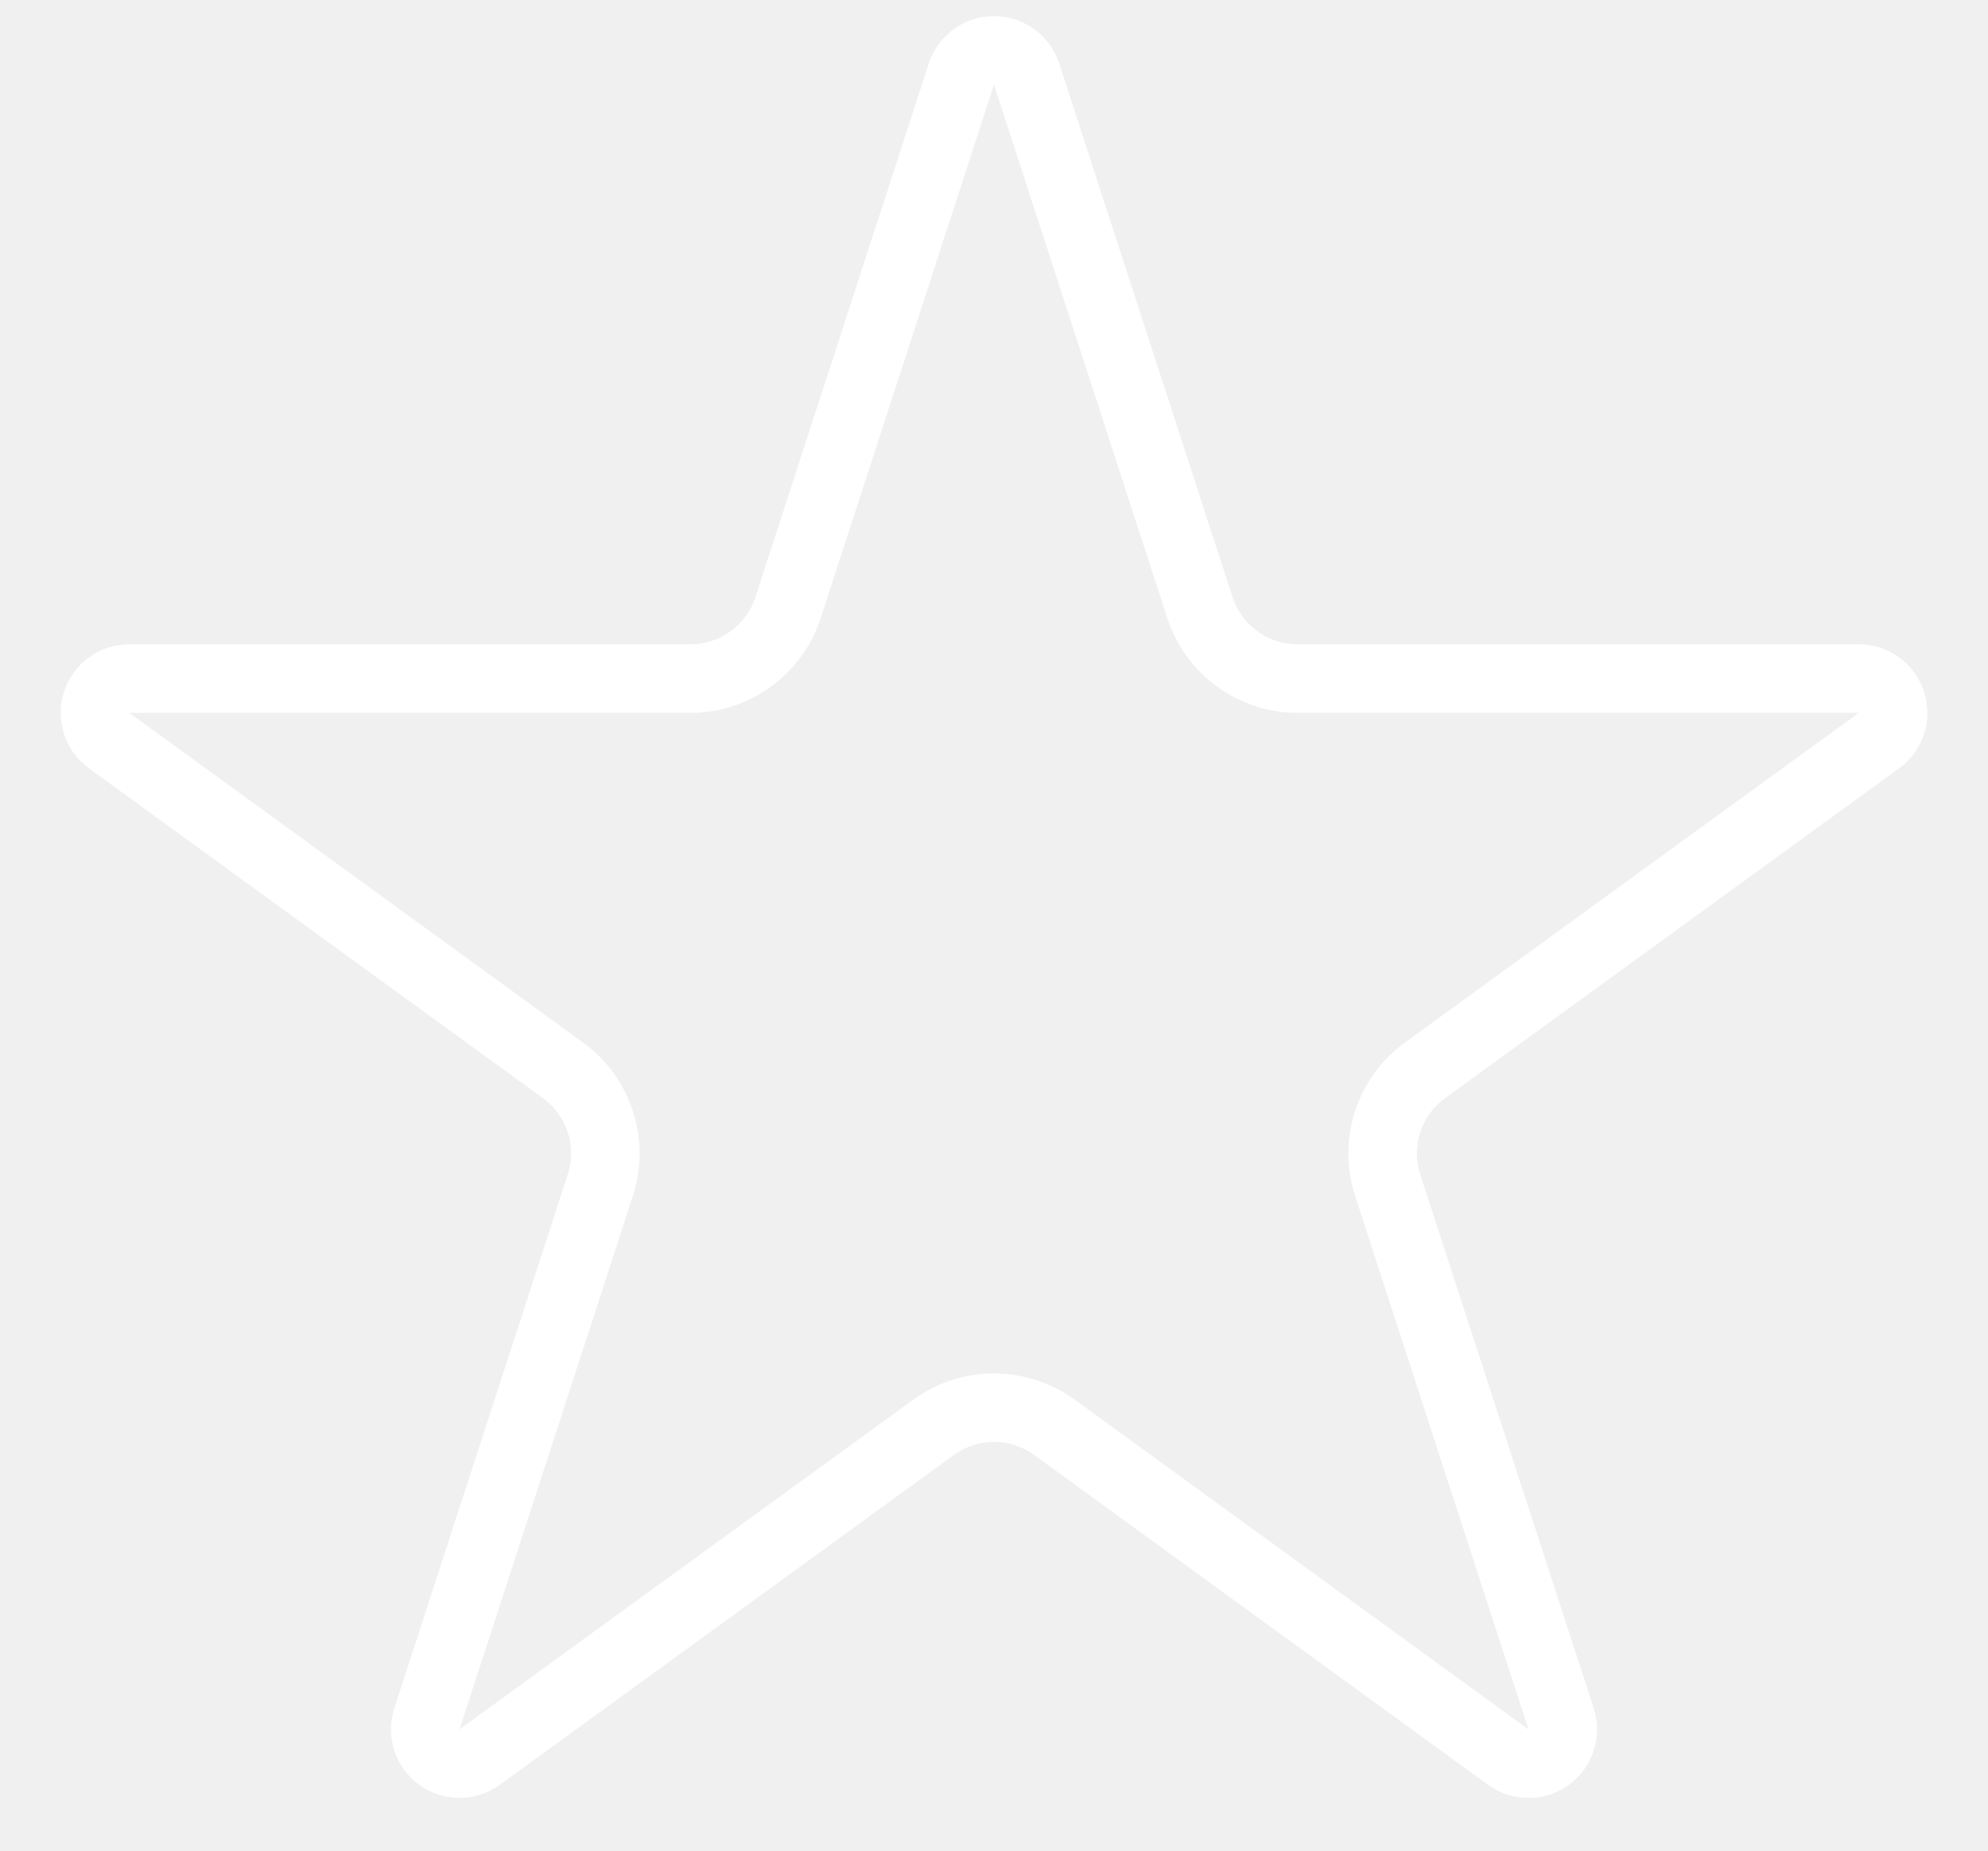
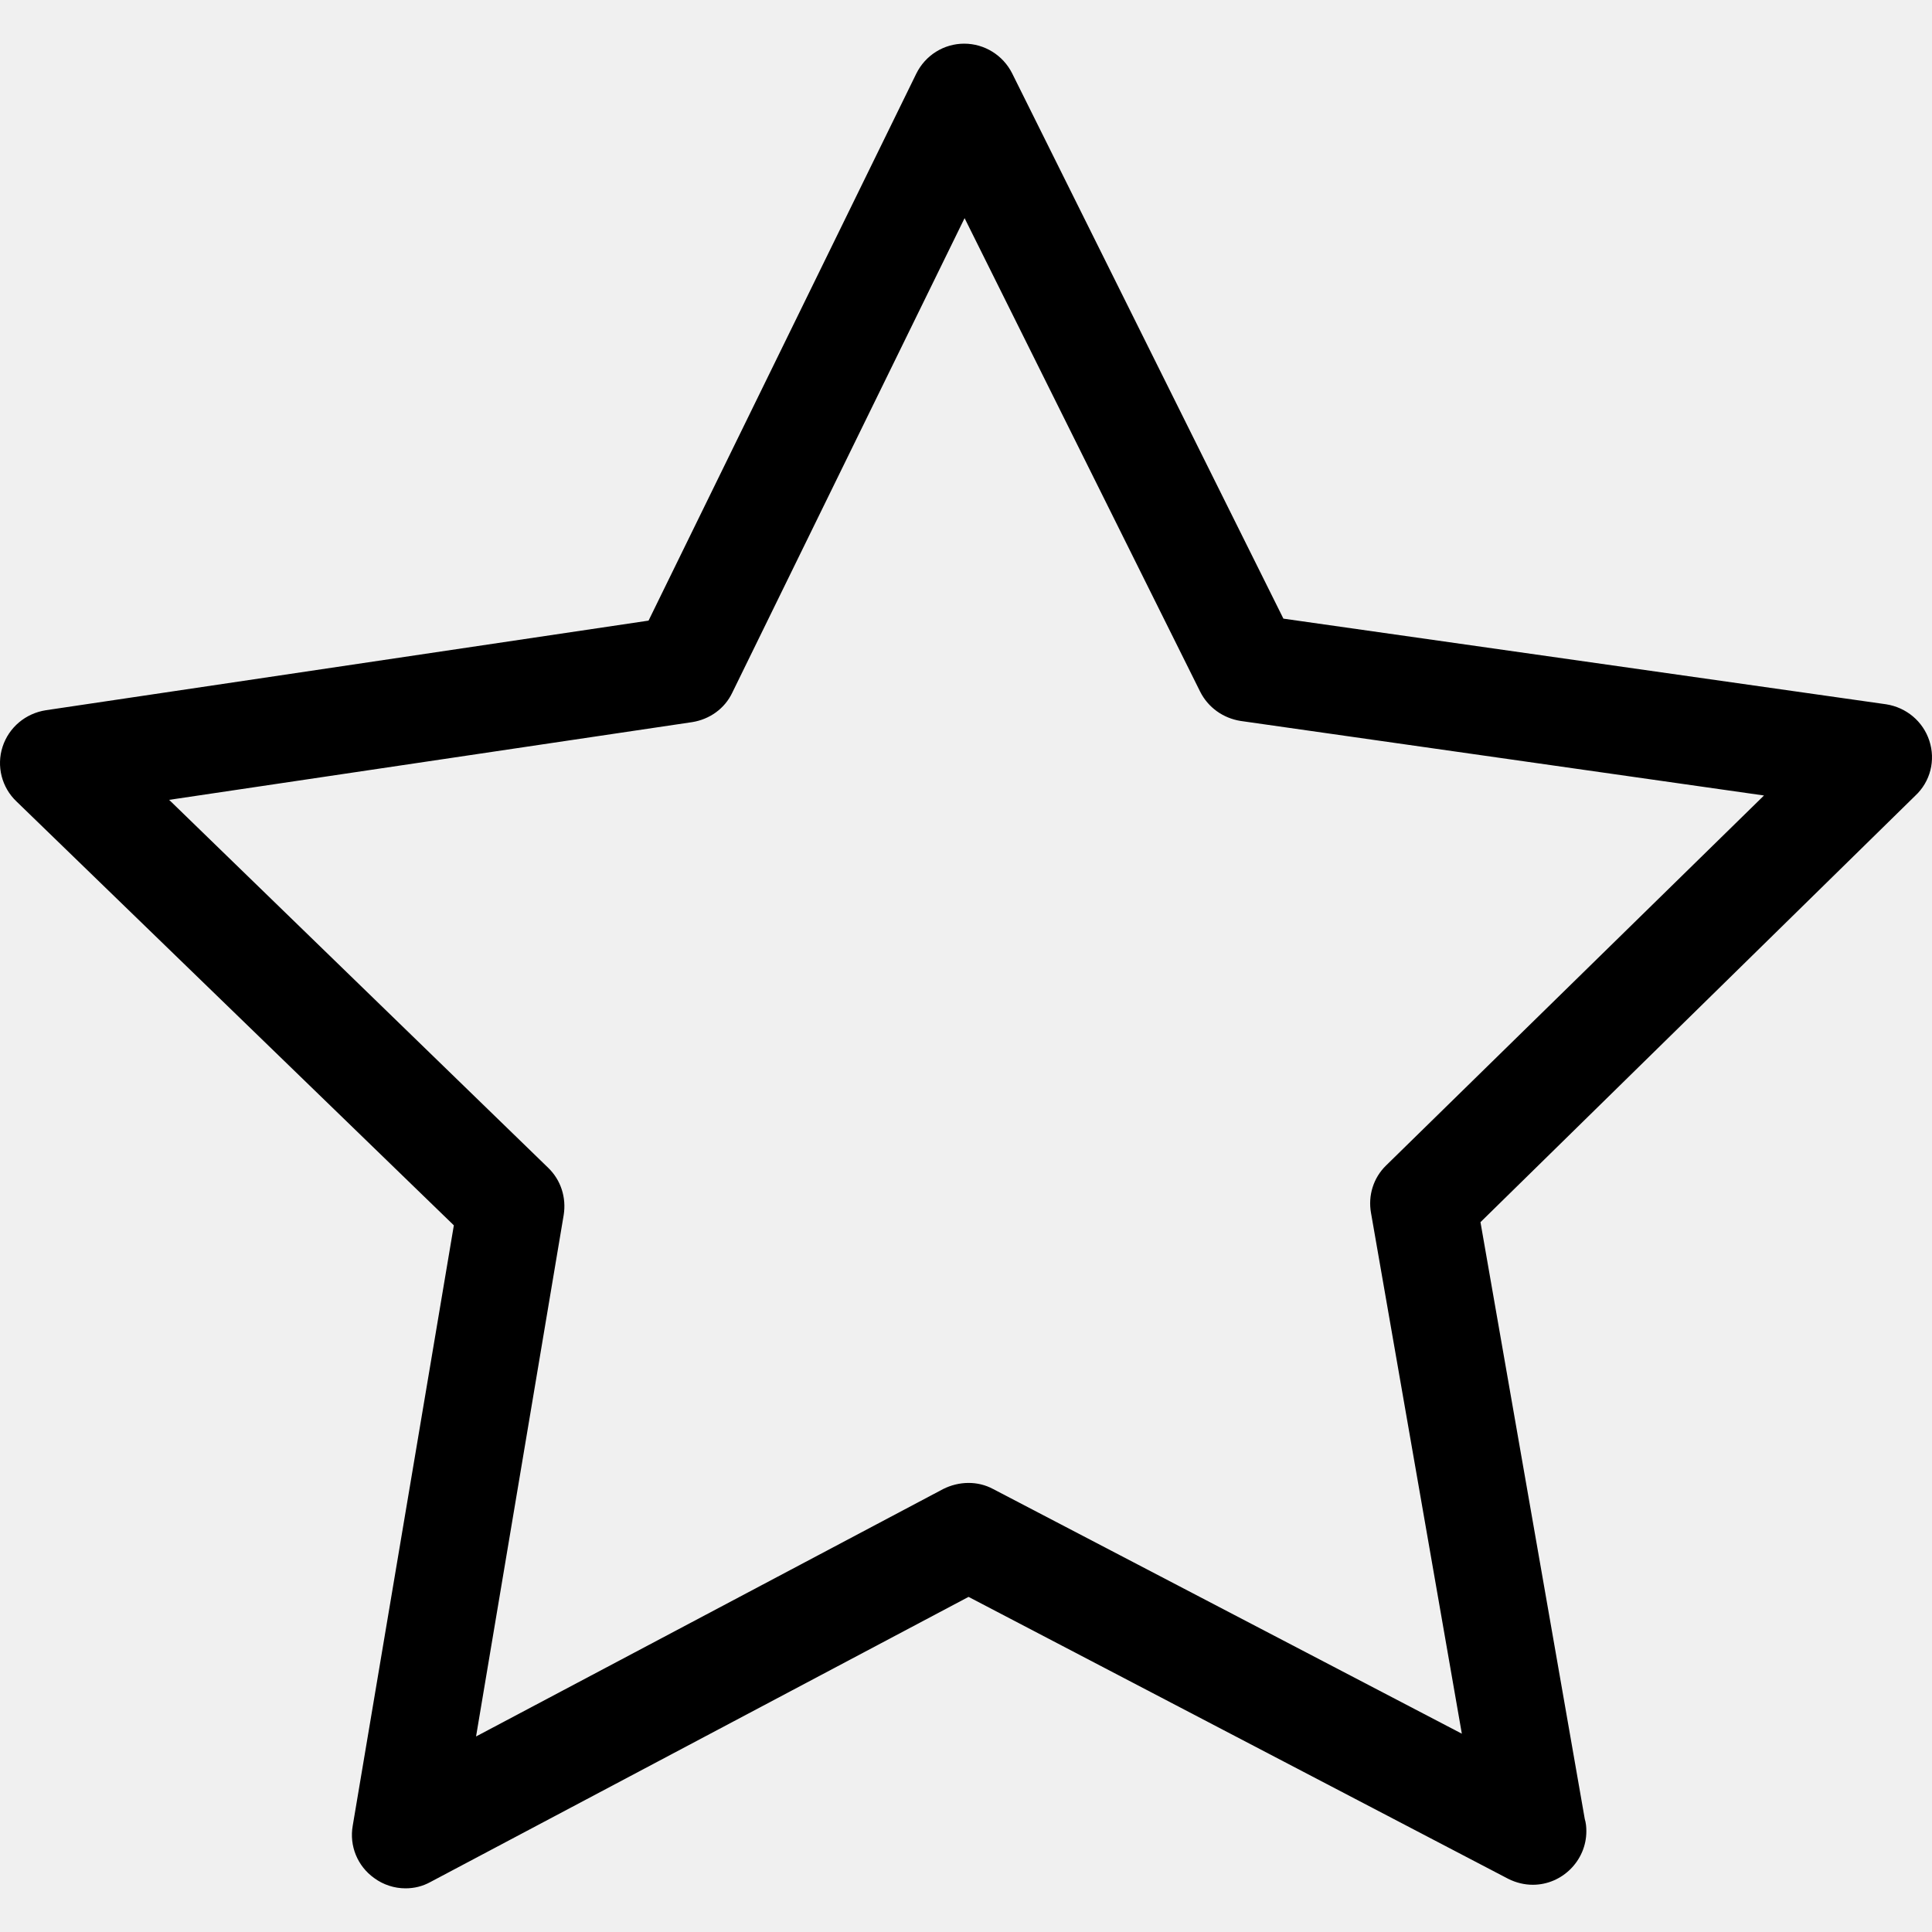
- <svg xmlns="http://www.w3.org/2000/svg" width="29" height="27" fill="none">
-   <path d="M14.024 1.082a.5.5 0 01.952 0l2.528 7.783A1.5 1.5 0 0018.931 9.9h8.184a.5.5 0 01.294.905l-6.621 4.81a1.5 1.5 0 00-.545 1.677l2.529 7.783a.5.5 0 01-.77.56l-6.62-4.811a1.5 1.5 0 00-1.764 0l-6.62 4.81a.5.5 0 01-.77-.559l2.529-7.783a1.5 1.5 0 00-.545-1.677l-6.62-4.81a.5.5 0 01.293-.905h8.184a1.5 1.5 0 001.427-1.036l2.528-7.783z" stroke="#fff" />
+ <svg xmlns="http://www.w3.org/2000/svg" viewBox="0 0 487.222 487.222">
+   <path d="M486.554 186.811c-1.6-4.9-5.8-8.4-10.9-9.2l-152-21.6-68.4-137.5c-2.3-4.6-7-7.5-12.1-7.5s-9.8 2.9-12.1 7.6l-67.5 137.9-152 22.6c-5.1.8-9.3 4.3-10.9 9.2s-.2 10.3 3.5 13.8l110.3 106.9-25.5 151.4c-.9 5.1 1.2 10.2 5.4 13.2 2.3 1.7 5.1 2.6 7.9 2.6 2.2 0 4.3-.5 6.3-1.6l135.7-71.9 136.1 71.1c2 1 4.1 1.5 6.2 1.5 7.4 0 13.5-6.1 13.5-13.5 0-1.1-.1-2.1-.4-3.1l-26.3-150.5 109.6-107.5c3.9-3.6 5.2-9 3.6-13.9zm-137 107.1c-3.2 3.1-4.6 7.6-3.8 12l22.9 131.3-118.2-61.7c-3.9-2.1-8.6-2-12.6 0l-117.8 62.4 22.1-131.5c.7-4.4-.7-8.8-3.9-11.9l-95.6-92.8 131.9-19.6c4.4-.7 8.2-3.4 10.1-7.4l58.6-119.7 59.4 119.4c2 4 5.8 6.7 10.2 7.4l132 18.8-95.3 93.3z" />
</svg>
